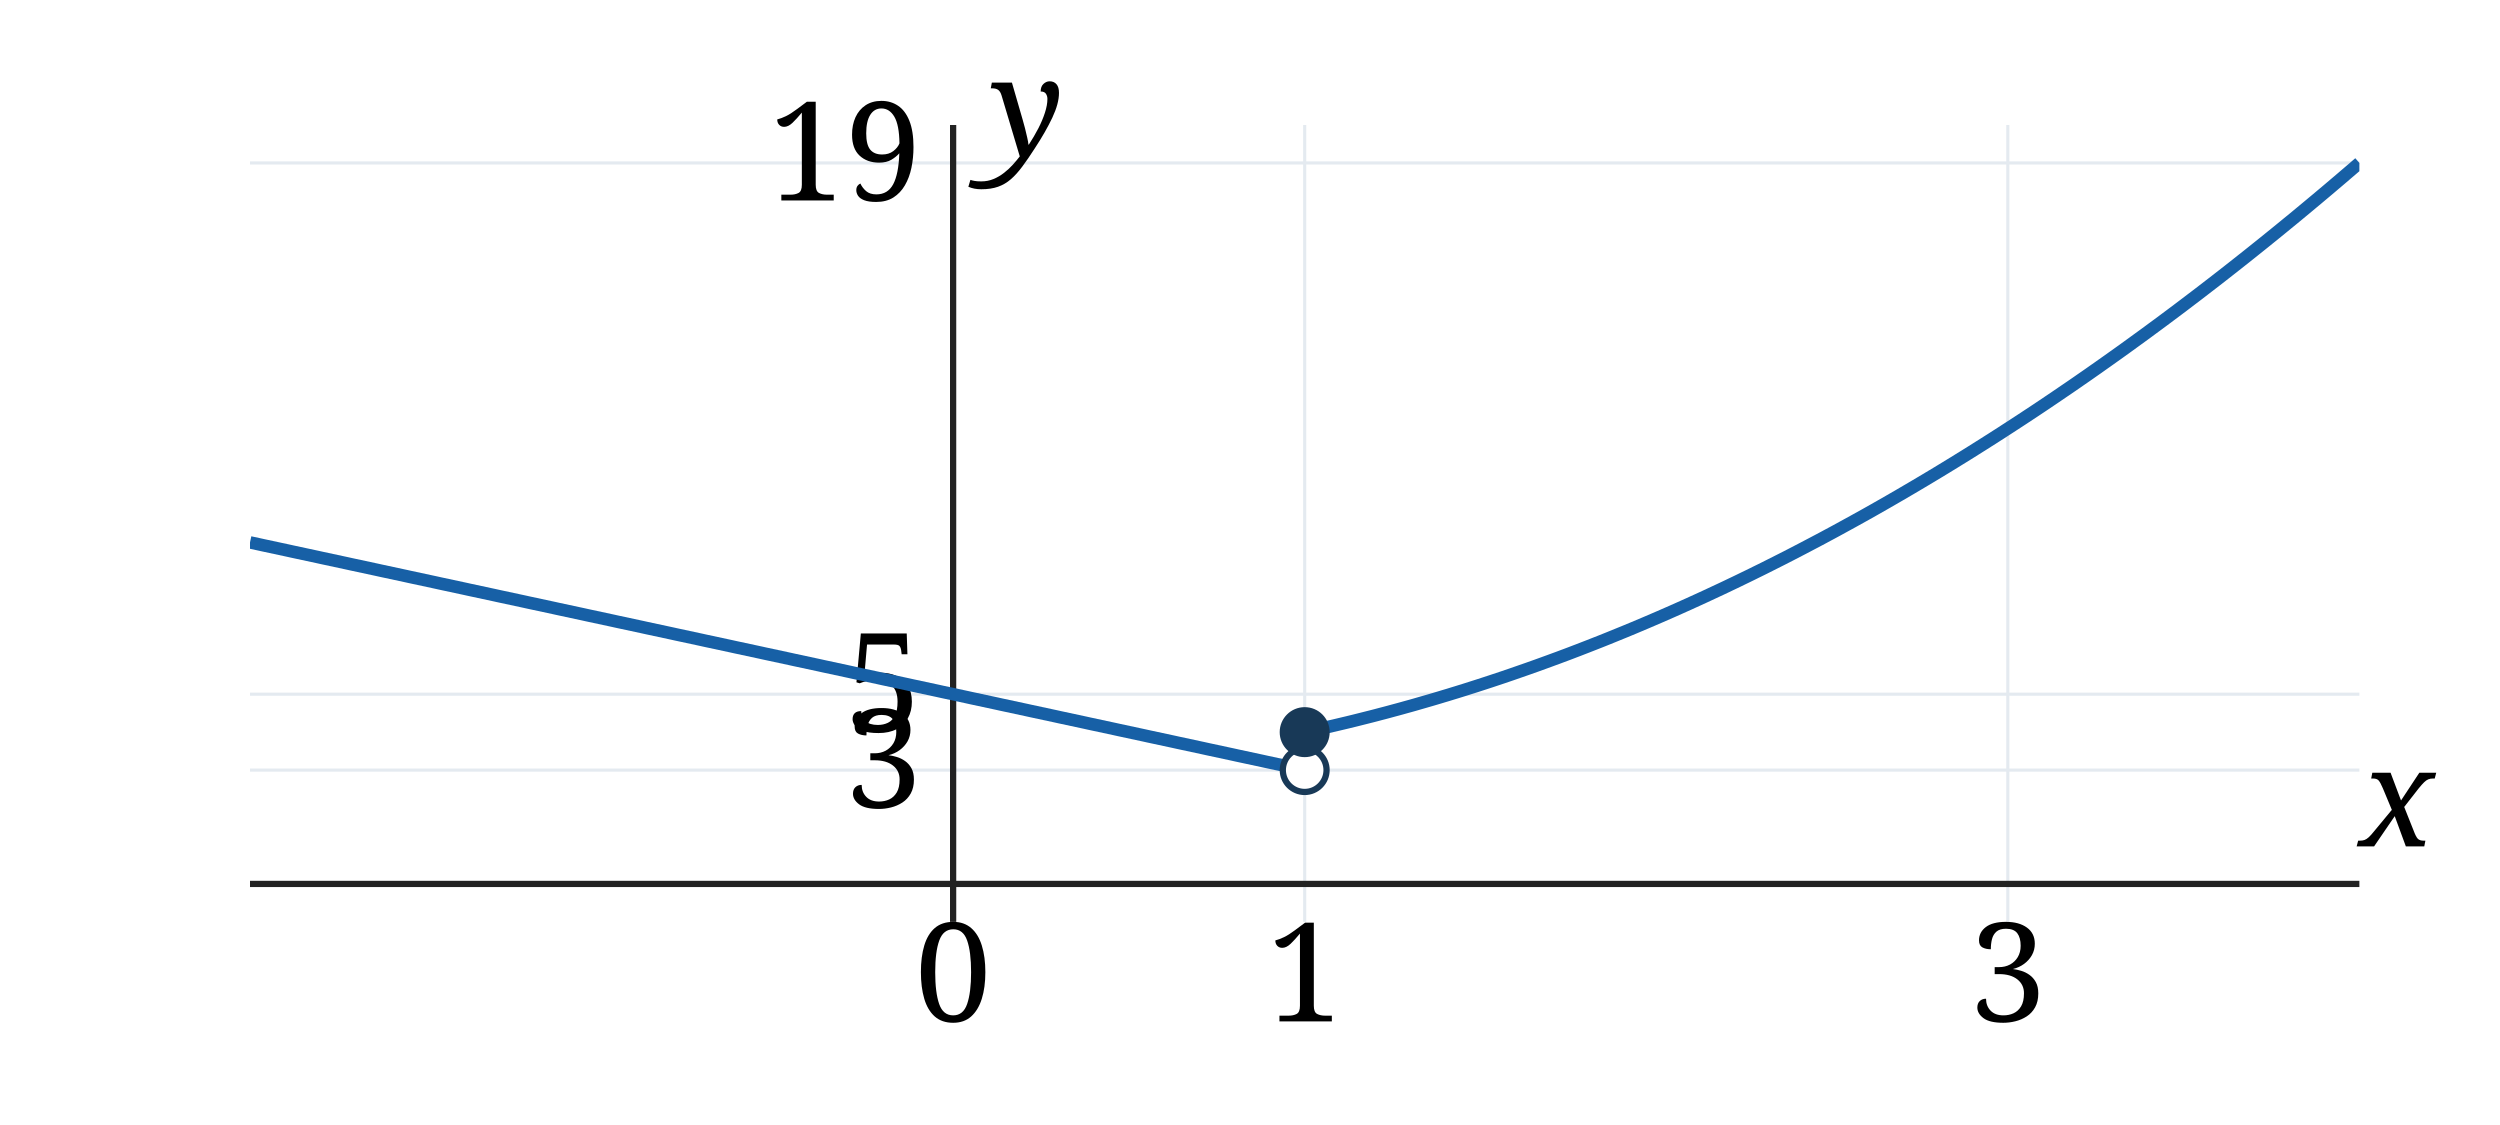
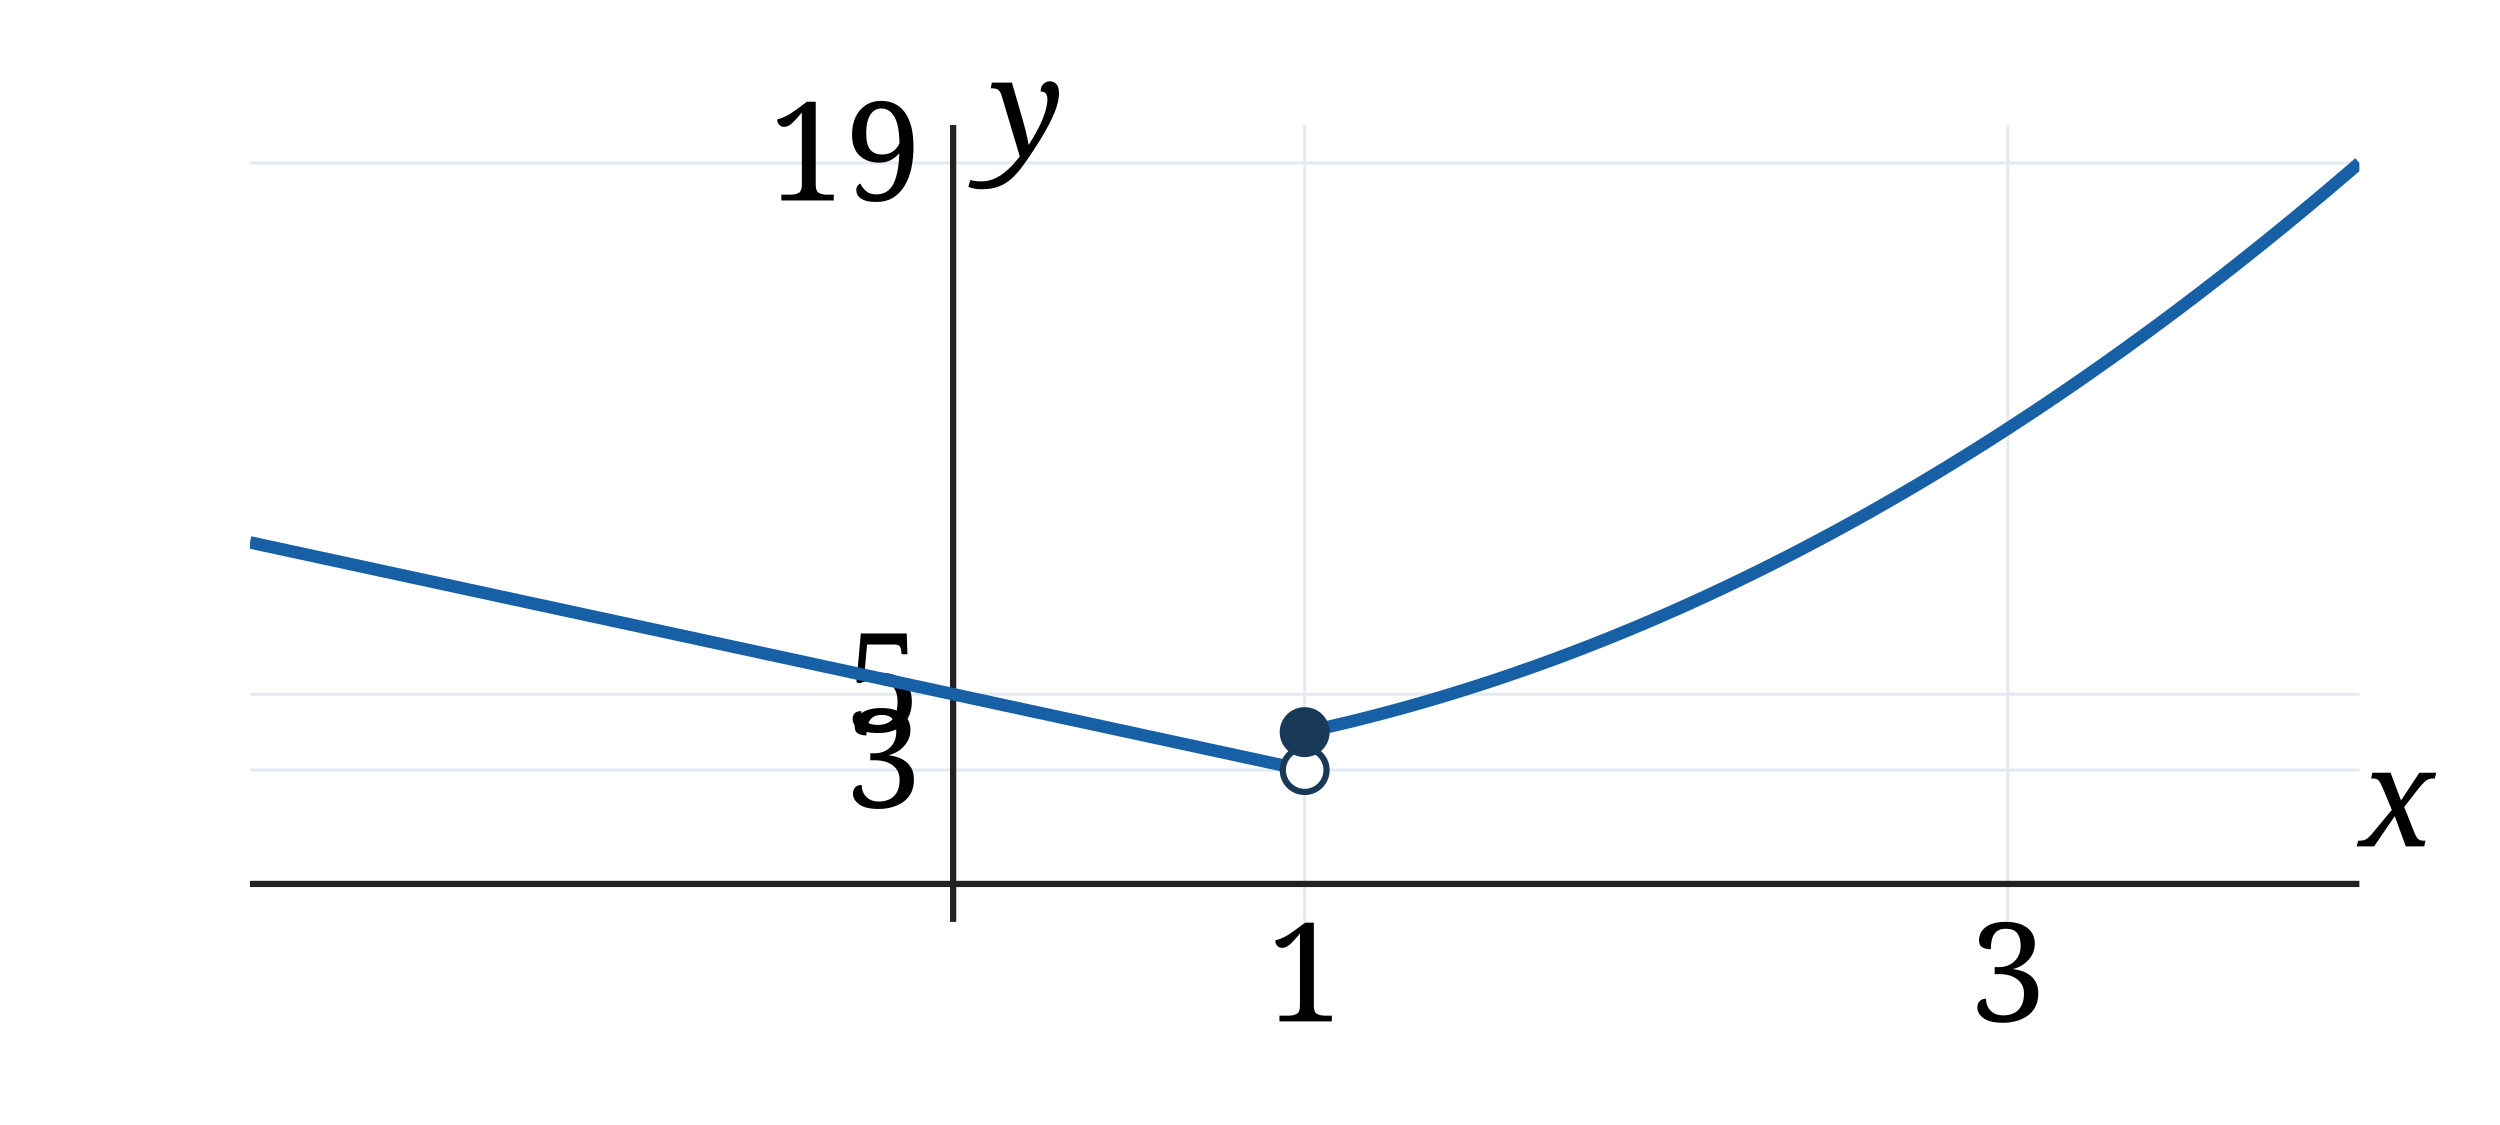
<svg xmlns="http://www.w3.org/2000/svg" viewBox="0 0 800 360">
  <defs>
    <clipPath id="plot">
      <rect x="80" y="40" width="675" height="255" />
    </clipPath>
  </defs>
  <rect width="100%" height="100%" fill="white" />
  <path d="M305.0 40V295" stroke="#e4eaf0" />
  <path d="M417.5 40V295" stroke="#e4eaf0" />
  <path d="M642.5 40V295" stroke="#e4eaf0" />
  <path d="M80 246.429H755" stroke="#e4eaf0" />
  <path d="M80 222.143H755" stroke="#e4eaf0" />
  <path d="M80 52.143H755" stroke="#e4eaf0" />
  <path d="M80 282.857H755M305.0 295V40" stroke="#222" stroke-width="2" />
-   <text x="305.0" y="326.857" text-anchor="middle" font-family="serif" font-size="44">0</text>
  <text x="417.5" y="326.857" text-anchor="middle" font-family="serif" font-size="44">1</text>
  <text x="642.5" y="326.857" text-anchor="middle" font-family="serif" font-size="44">3</text>
  <text x="295.0" y="258.429" text-anchor="end" font-family="serif" font-size="44">3</text>
  <text x="295.0" y="234.143" text-anchor="end" font-family="serif" font-size="44">5</text>
  <text x="295.0" y="64.143" text-anchor="end" font-family="serif" font-size="44">19</text>
  <text x="755" y="270.857" font-family="serif" font-size="44" font-style="italic">x</text>
  <text x="317.0" y="50" font-family="serif" font-size="44" font-style="italic">y</text>
  <path d="M80.00,173.57 L81.35,173.86 L82.70,174.15 L84.05,174.45 L85.40,174.74 L86.75,175.03 L88.10,175.32 L89.45,175.61 L90.80,175.90 L92.15,176.19 L93.50,176.49 L94.85,176.78 L96.20,177.07 L97.55,177.36 L98.90,177.65 L100.25,177.94 L101.60,178.23 L102.95,178.53 L104.30,178.82 L105.65,179.11 L107.00,179.40 L108.35,179.69 L109.70,179.98 L111.05,180.27 L112.40,180.57 L113.75,180.86 L115.10,181.15 L116.45,181.44 L117.80,181.73 L119.15,182.02 L120.50,182.31 L121.85,182.61 L123.20,182.90 L124.55,183.19 L125.90,183.48 L127.25,183.77 L128.60,184.06 L129.95,184.35 L131.30,184.65 L132.65,184.94 L134.00,185.23 L135.35,185.52 L136.70,185.81 L138.05,186.10 L139.40,186.39 L140.75,186.69 L142.10,186.98 L143.45,187.27 L144.80,187.56 L146.15,187.85 L147.50,188.14 L148.85,188.43 L150.20,188.73 L151.55,189.02 L152.90,189.31 L154.25,189.60 L155.60,189.89 L156.95,190.18 L158.30,190.47 L159.65,190.77 L161.00,191.06 L162.35,191.35 L163.70,191.64 L165.05,191.93 L166.40,192.22 L167.75,192.51 L169.10,192.81 L170.45,193.10 L171.80,193.39 L173.15,193.68 L174.50,193.97 L175.85,194.26 L177.20,194.55 L178.55,194.85 L179.90,195.14 L181.25,195.43 L182.60,195.72 L183.95,196.01 L185.30,196.30 L186.65,196.59 L188.00,196.89 L189.35,197.18 L190.70,197.47 L192.05,197.76 L193.40,198.05 L194.75,198.34 L196.10,198.63 L197.45,198.93 L198.80,199.22 L200.15,199.51 L201.50,199.80 L202.85,200.09 L204.20,200.38 L205.55,200.67 L206.90,200.97 L208.25,201.26 L209.60,201.55 L210.95,201.84 L212.30,202.13 L213.65,202.42 L215.00,202.71 L216.35,203.01 L217.70,203.30 L219.05,203.59 L220.40,203.88 L221.75,204.17 L223.10,204.46 L224.45,204.75 L225.80,205.05 L227.15,205.34 L228.50,205.63 L229.85,205.92 L231.20,206.21 L232.55,206.50 L233.90,206.79 L235.25,207.09 L236.60,207.38 L237.95,207.67 L239.30,207.96 L240.65,208.25 L242.00,208.54 L243.35,208.83 L244.70,209.13 L246.05,209.42 L247.40,209.71 L248.75,210.00 L250.10,210.29 L251.45,210.58 L252.80,210.87 L254.15,211.17 L255.50,211.46 L256.85,211.75 L258.20,212.04 L259.55,212.33 L260.90,212.62 L262.25,212.91 L263.60,213.21 L264.95,213.50 L266.30,213.79 L267.65,214.08 L269.00,214.37 L270.35,214.66 L271.70,214.95 L273.05,215.25 L274.40,215.54 L275.75,215.83 L277.10,216.12 L278.45,216.41 L279.80,216.70 L281.15,216.99 L282.50,217.29 L283.85,217.58 L285.20,217.87 L286.55,218.16 L287.90,218.45 L289.25,218.74 L290.60,219.03 L291.95,219.33 L293.30,219.62 L294.65,219.91 L296.00,220.20 L297.35,220.49 L298.70,220.78 L300.05,221.07 L301.40,221.37 L302.75,221.66 L304.10,221.95 L305.45,222.24 L306.80,222.53 L308.15,222.82 L309.50,223.11 L310.85,223.41 L312.20,223.70 L313.55,223.99 L314.90,224.28 L316.25,224.57 L317.60,224.86 L318.95,225.15 L320.30,225.45 L321.65,225.74 L323.00,226.03 L324.35,226.32 L325.70,226.61 L327.05,226.90 L328.40,227.19 L329.75,227.49 L331.10,227.78 L332.45,228.07 L333.80,228.36 L335.15,228.65 L336.50,228.94 L337.85,229.23 L339.20,229.53 L340.55,229.82 L341.90,230.11 L343.25,230.40 L344.60,230.69 L345.95,230.98 L347.30,231.27 L348.65,231.57 L350.00,231.86 L351.35,232.15 L352.70,232.44 L354.05,232.73 L355.40,233.02 L356.75,233.31 L358.10,233.61 L359.45,233.90 L360.80,234.19 L362.15,234.48 L363.50,234.77 L364.85,235.06 L366.20,235.35 L367.55,235.65 L368.90,235.94 L370.25,236.23 L371.60,236.52 L372.95,236.81 L374.30,237.10 L375.65,237.39 L377.00,237.69 L378.35,237.98 L379.70,238.27 L381.05,238.56 L382.40,238.85 L383.75,239.14 L385.10,239.43 L386.45,239.73 L387.80,240.02 L389.15,240.31 L390.50,240.60 L391.85,240.89 L393.20,241.18 L394.55,241.47 L395.90,241.77 L397.25,242.06 L398.60,242.35 L399.95,242.64 L401.30,242.93 L402.65,243.22 L404.00,243.51 L405.35,243.81 L406.70,244.10 L408.05,244.39 L409.40,244.68 L410.75,244.97 L412.10,245.26 L413.45,245.55 L414.80,245.85 L416.15,246.14 " clip-path="url(#plot)" fill="none" stroke="#1760a6" stroke-width="4" stroke-dasharray="" />
  <path d="M417.50,234.29 L418.85,233.99 L420.20,233.70 L421.55,233.40 L422.90,233.09 L424.25,232.78 L425.60,232.47 L426.95,232.16 L428.30,231.84 L429.65,231.52 L431.00,231.20 L432.35,230.87 L433.70,230.54 L435.05,230.20 L436.40,229.86 L437.75,229.52 L439.10,229.18 L440.45,228.83 L441.80,228.47 L443.15,228.12 L444.50,227.76 L445.85,227.39 L447.20,227.03 L448.55,226.66 L449.90,226.28 L451.25,225.91 L452.60,225.53 L453.95,225.14 L455.30,224.75 L456.65,224.36 L458.00,223.97 L459.35,223.57 L460.70,223.17 L462.05,222.76 L463.40,222.36 L464.75,221.94 L466.10,221.53 L467.45,221.11 L468.80,220.69 L470.15,220.26 L471.50,219.83 L472.85,219.40 L474.20,218.96 L475.55,218.52 L476.90,218.08 L478.25,217.63 L479.60,217.18 L480.95,216.73 L482.30,216.27 L483.65,215.81 L485.00,215.34 L486.35,214.87 L487.70,214.40 L489.05,213.93 L490.40,213.45 L491.75,212.97 L493.10,212.48 L494.45,211.99 L495.80,211.50 L497.15,211.00 L498.50,210.51 L499.85,210.00 L501.20,209.50 L502.55,208.99 L503.90,208.47 L505.25,207.96 L506.60,207.43 L507.95,206.91 L509.30,206.38 L510.65,205.85 L512.00,205.32 L513.35,204.78 L514.70,204.24 L516.05,203.69 L517.40,203.14 L518.75,202.59 L520.10,202.04 L521.45,201.48 L522.80,200.92 L524.15,200.35 L525.50,199.78 L526.85,199.21 L528.20,198.63 L529.55,198.05 L530.90,197.47 L532.25,196.88 L533.60,196.29 L534.95,195.70 L536.30,195.10 L537.65,194.50 L539.00,193.89 L540.35,193.29 L541.70,192.67 L543.05,192.06 L544.40,191.44 L545.75,190.82 L547.10,190.19 L548.45,189.56 L549.80,188.93 L551.15,188.30 L552.50,187.66 L553.85,187.01 L555.20,186.37 L556.55,185.72 L557.90,185.06 L559.25,184.41 L560.60,183.75 L561.95,183.08 L563.30,182.42 L564.65,181.75 L566.00,181.07 L567.35,180.39 L568.70,179.71 L570.05,179.03 L571.40,178.34 L572.75,177.65 L574.10,176.95 L575.45,176.25 L576.80,175.55 L578.15,174.84 L579.50,174.13 L580.85,173.42 L582.20,172.71 L583.55,171.99 L584.90,171.26 L586.25,170.54 L587.60,169.81 L588.95,169.07 L590.30,168.33 L591.65,167.59 L593.00,166.85 L594.35,166.10 L595.70,165.35 L597.05,164.60 L598.40,163.84 L599.75,163.08 L601.10,162.31 L602.45,161.54 L603.80,160.77 L605.15,159.99 L606.50,159.21 L607.85,158.43 L609.20,157.64 L610.55,156.85 L611.90,156.06 L613.25,155.26 L614.60,154.46 L615.95,153.66 L617.30,152.85 L618.65,152.04 L620.00,151.23 L621.35,150.41 L622.70,149.59 L624.05,148.76 L625.40,147.94 L626.75,147.10 L628.10,146.27 L629.45,145.43 L630.80,144.59 L632.15,143.74 L633.50,142.89 L634.85,142.04 L636.20,141.18 L637.55,140.33 L638.90,139.46 L640.25,138.60 L641.60,137.72 L642.95,136.85 L644.30,135.97 L645.65,135.09 L647.00,134.21 L648.35,133.32 L649.70,132.43 L651.05,131.54 L652.40,130.64 L653.75,129.74 L655.10,128.83 L656.45,127.92 L657.80,127.01 L659.15,126.09 L660.50,125.17 L661.85,124.25 L663.20,123.33 L664.55,122.40 L665.90,121.46 L667.25,120.53 L668.60,119.59 L669.95,118.64 L671.30,117.70 L672.65,116.74 L674.00,115.79 L675.35,114.83 L676.70,113.87 L678.05,112.91 L679.40,111.94 L680.75,110.97 L682.10,109.99 L683.45,109.01 L684.80,108.03 L686.15,107.05 L687.50,106.06 L688.85,105.06 L690.20,104.07 L691.55,103.07 L692.90,102.07 L694.25,101.06 L695.60,100.05 L696.95,99.04 L698.30,98.02 L699.65,97.00 L701.00,95.97 L702.35,94.95 L703.70,93.92 L705.05,92.88 L706.40,91.84 L707.75,90.80 L709.10,89.76 L710.45,88.71 L711.80,87.66 L713.15,86.60 L714.50,85.54 L715.85,84.48 L717.20,83.41 L718.55,82.34 L719.90,81.27 L721.25,80.19 L722.60,79.11 L723.95,78.03 L725.30,76.94 L726.65,75.85 L728.00,74.76 L729.35,73.66 L730.70,72.56 L732.05,71.45 L733.40,70.35 L734.75,69.24 L736.10,68.12 L737.45,67.00 L738.80,65.88 L740.15,64.75 L741.50,63.63 L742.85,62.49 L744.20,61.36 L745.55,60.22 L746.90,59.07 L748.25,57.93 L749.60,56.78 L750.95,55.62 L752.30,54.47 L753.65,53.31 L755.00,52.14 " clip-path="url(#plot)" fill="none" stroke="#1760a6" stroke-width="4" stroke-dasharray="" />
  <circle cx="417.5" cy="246.429" r="7" fill="white" stroke="#183957" stroke-width="2" />
  <text x="427.5" y="234.429" font-family="serif" font-size="36" />
  <circle cx="417.5" cy="234.286" r="7" fill="#183957" stroke="#183957" stroke-width="2" />
  <text x="427.5" y="222.286" font-family="serif" font-size="36" />
</svg>
